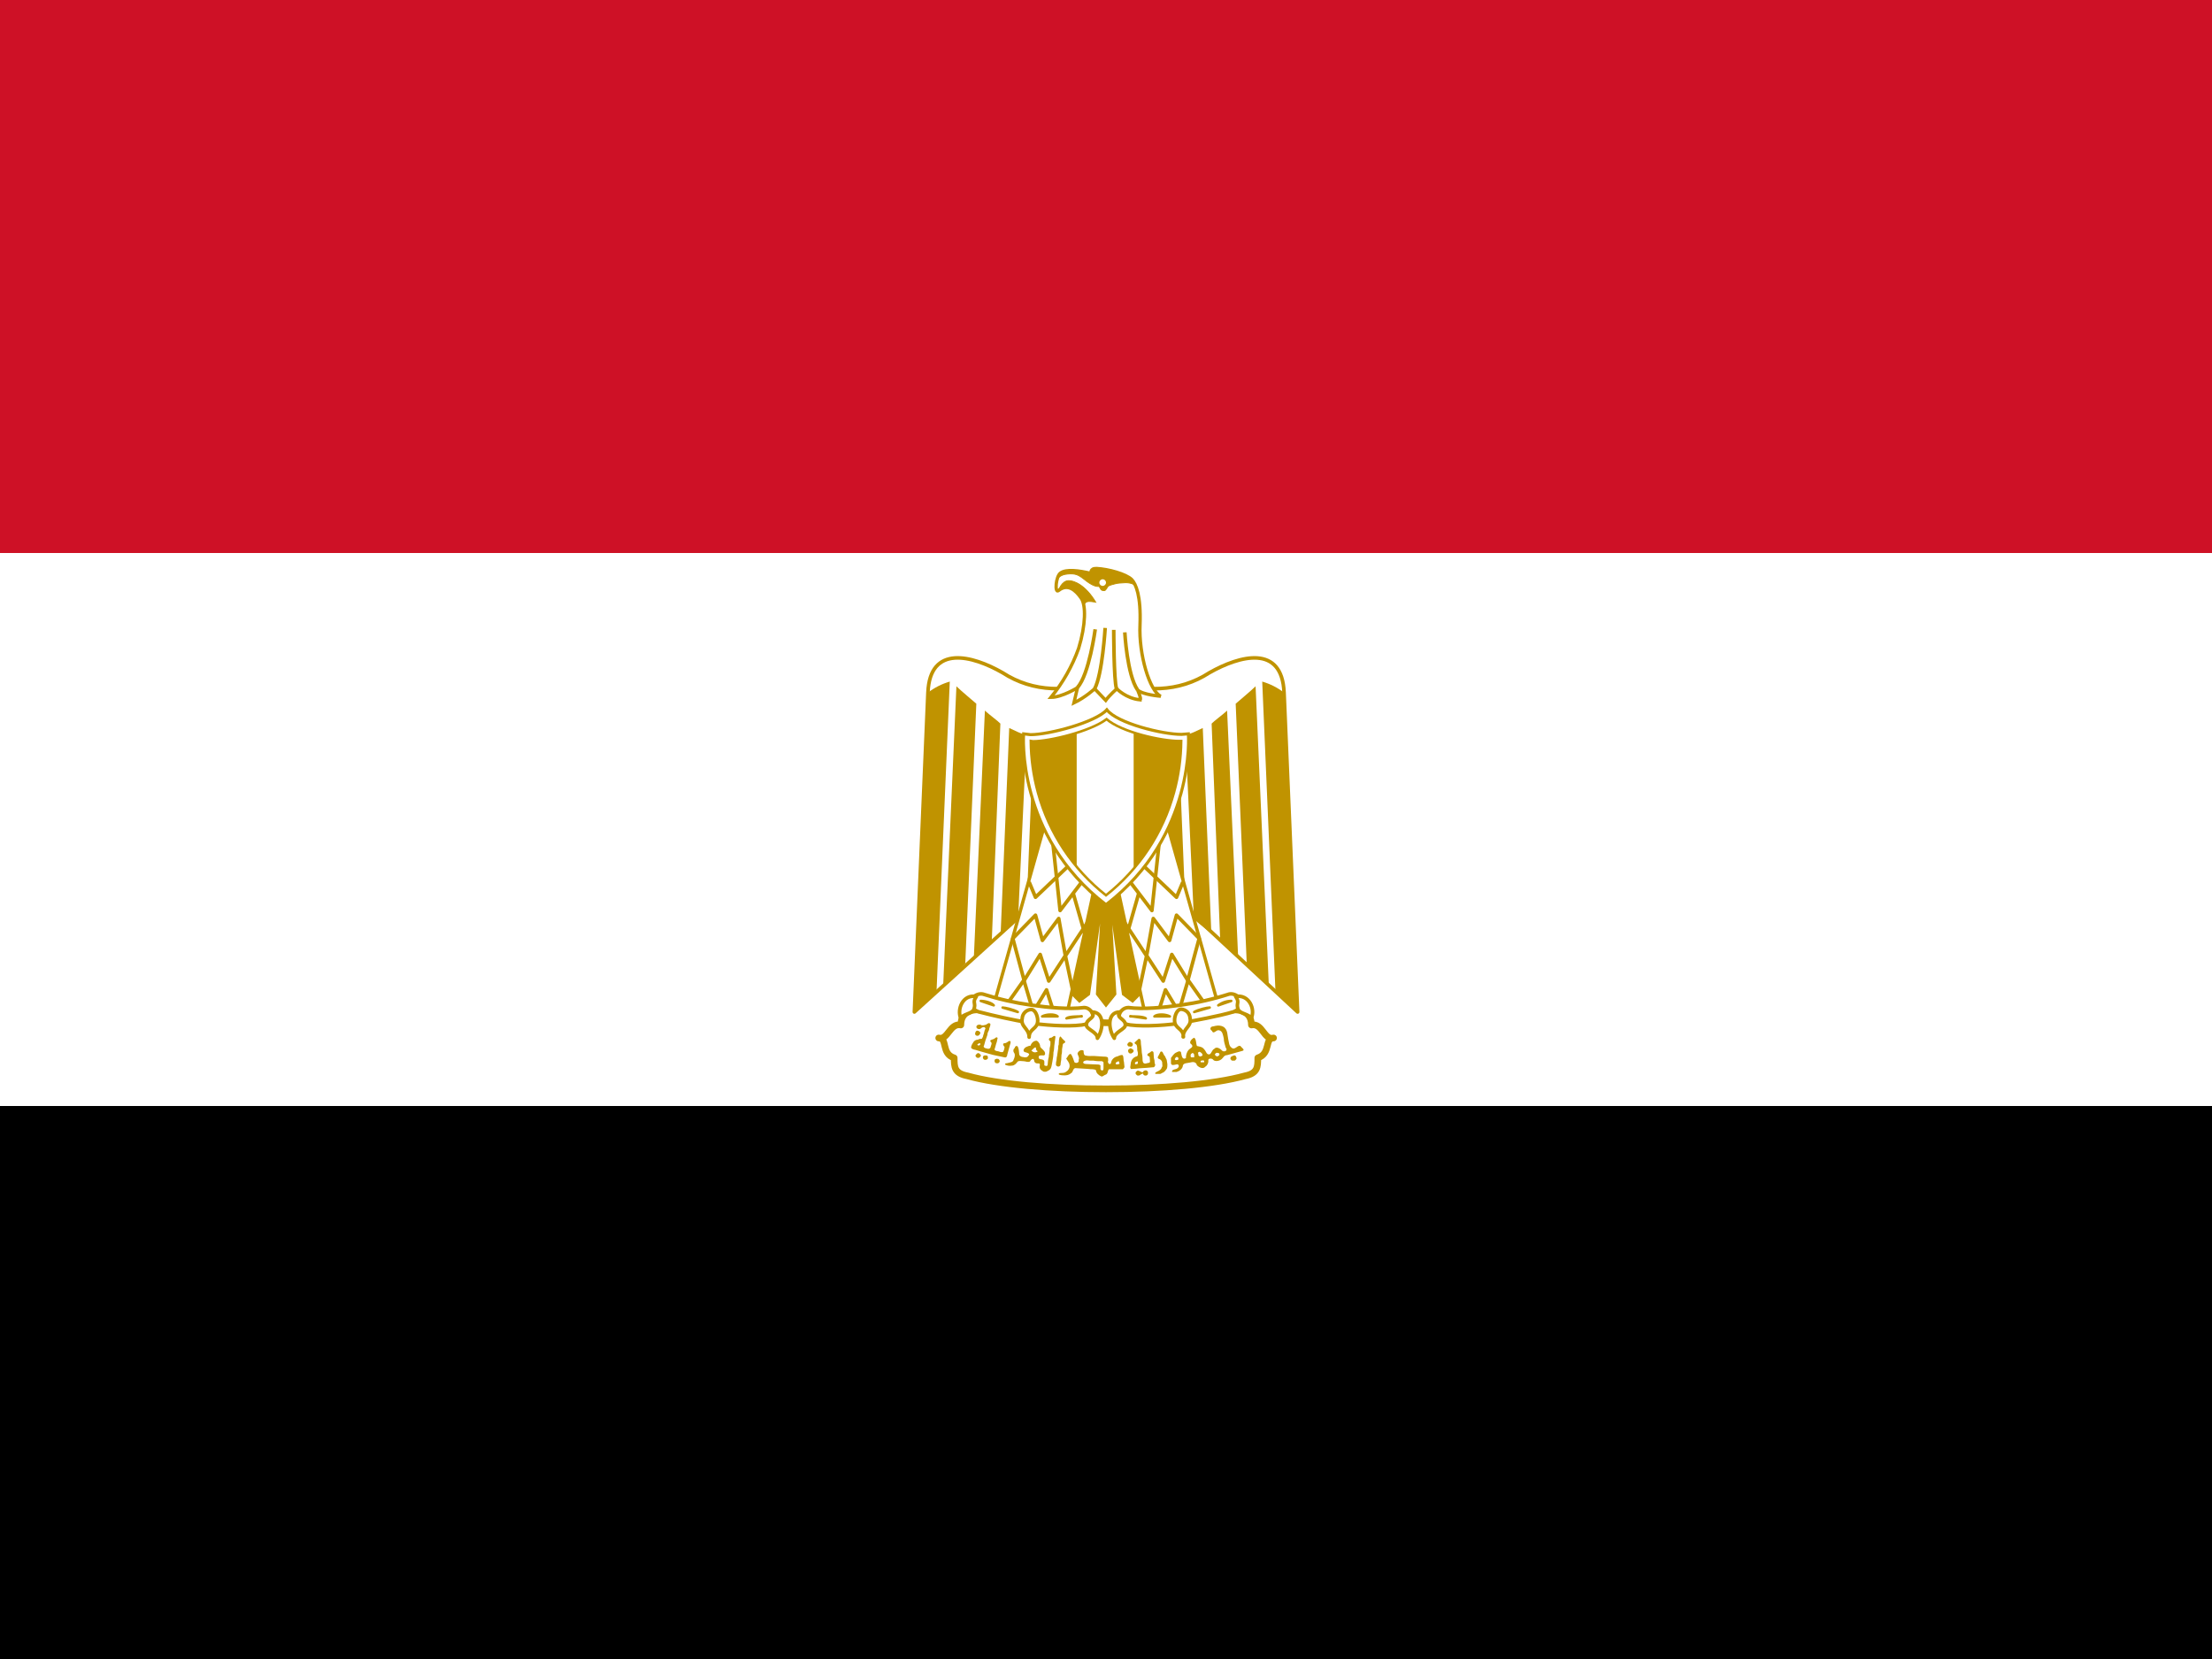
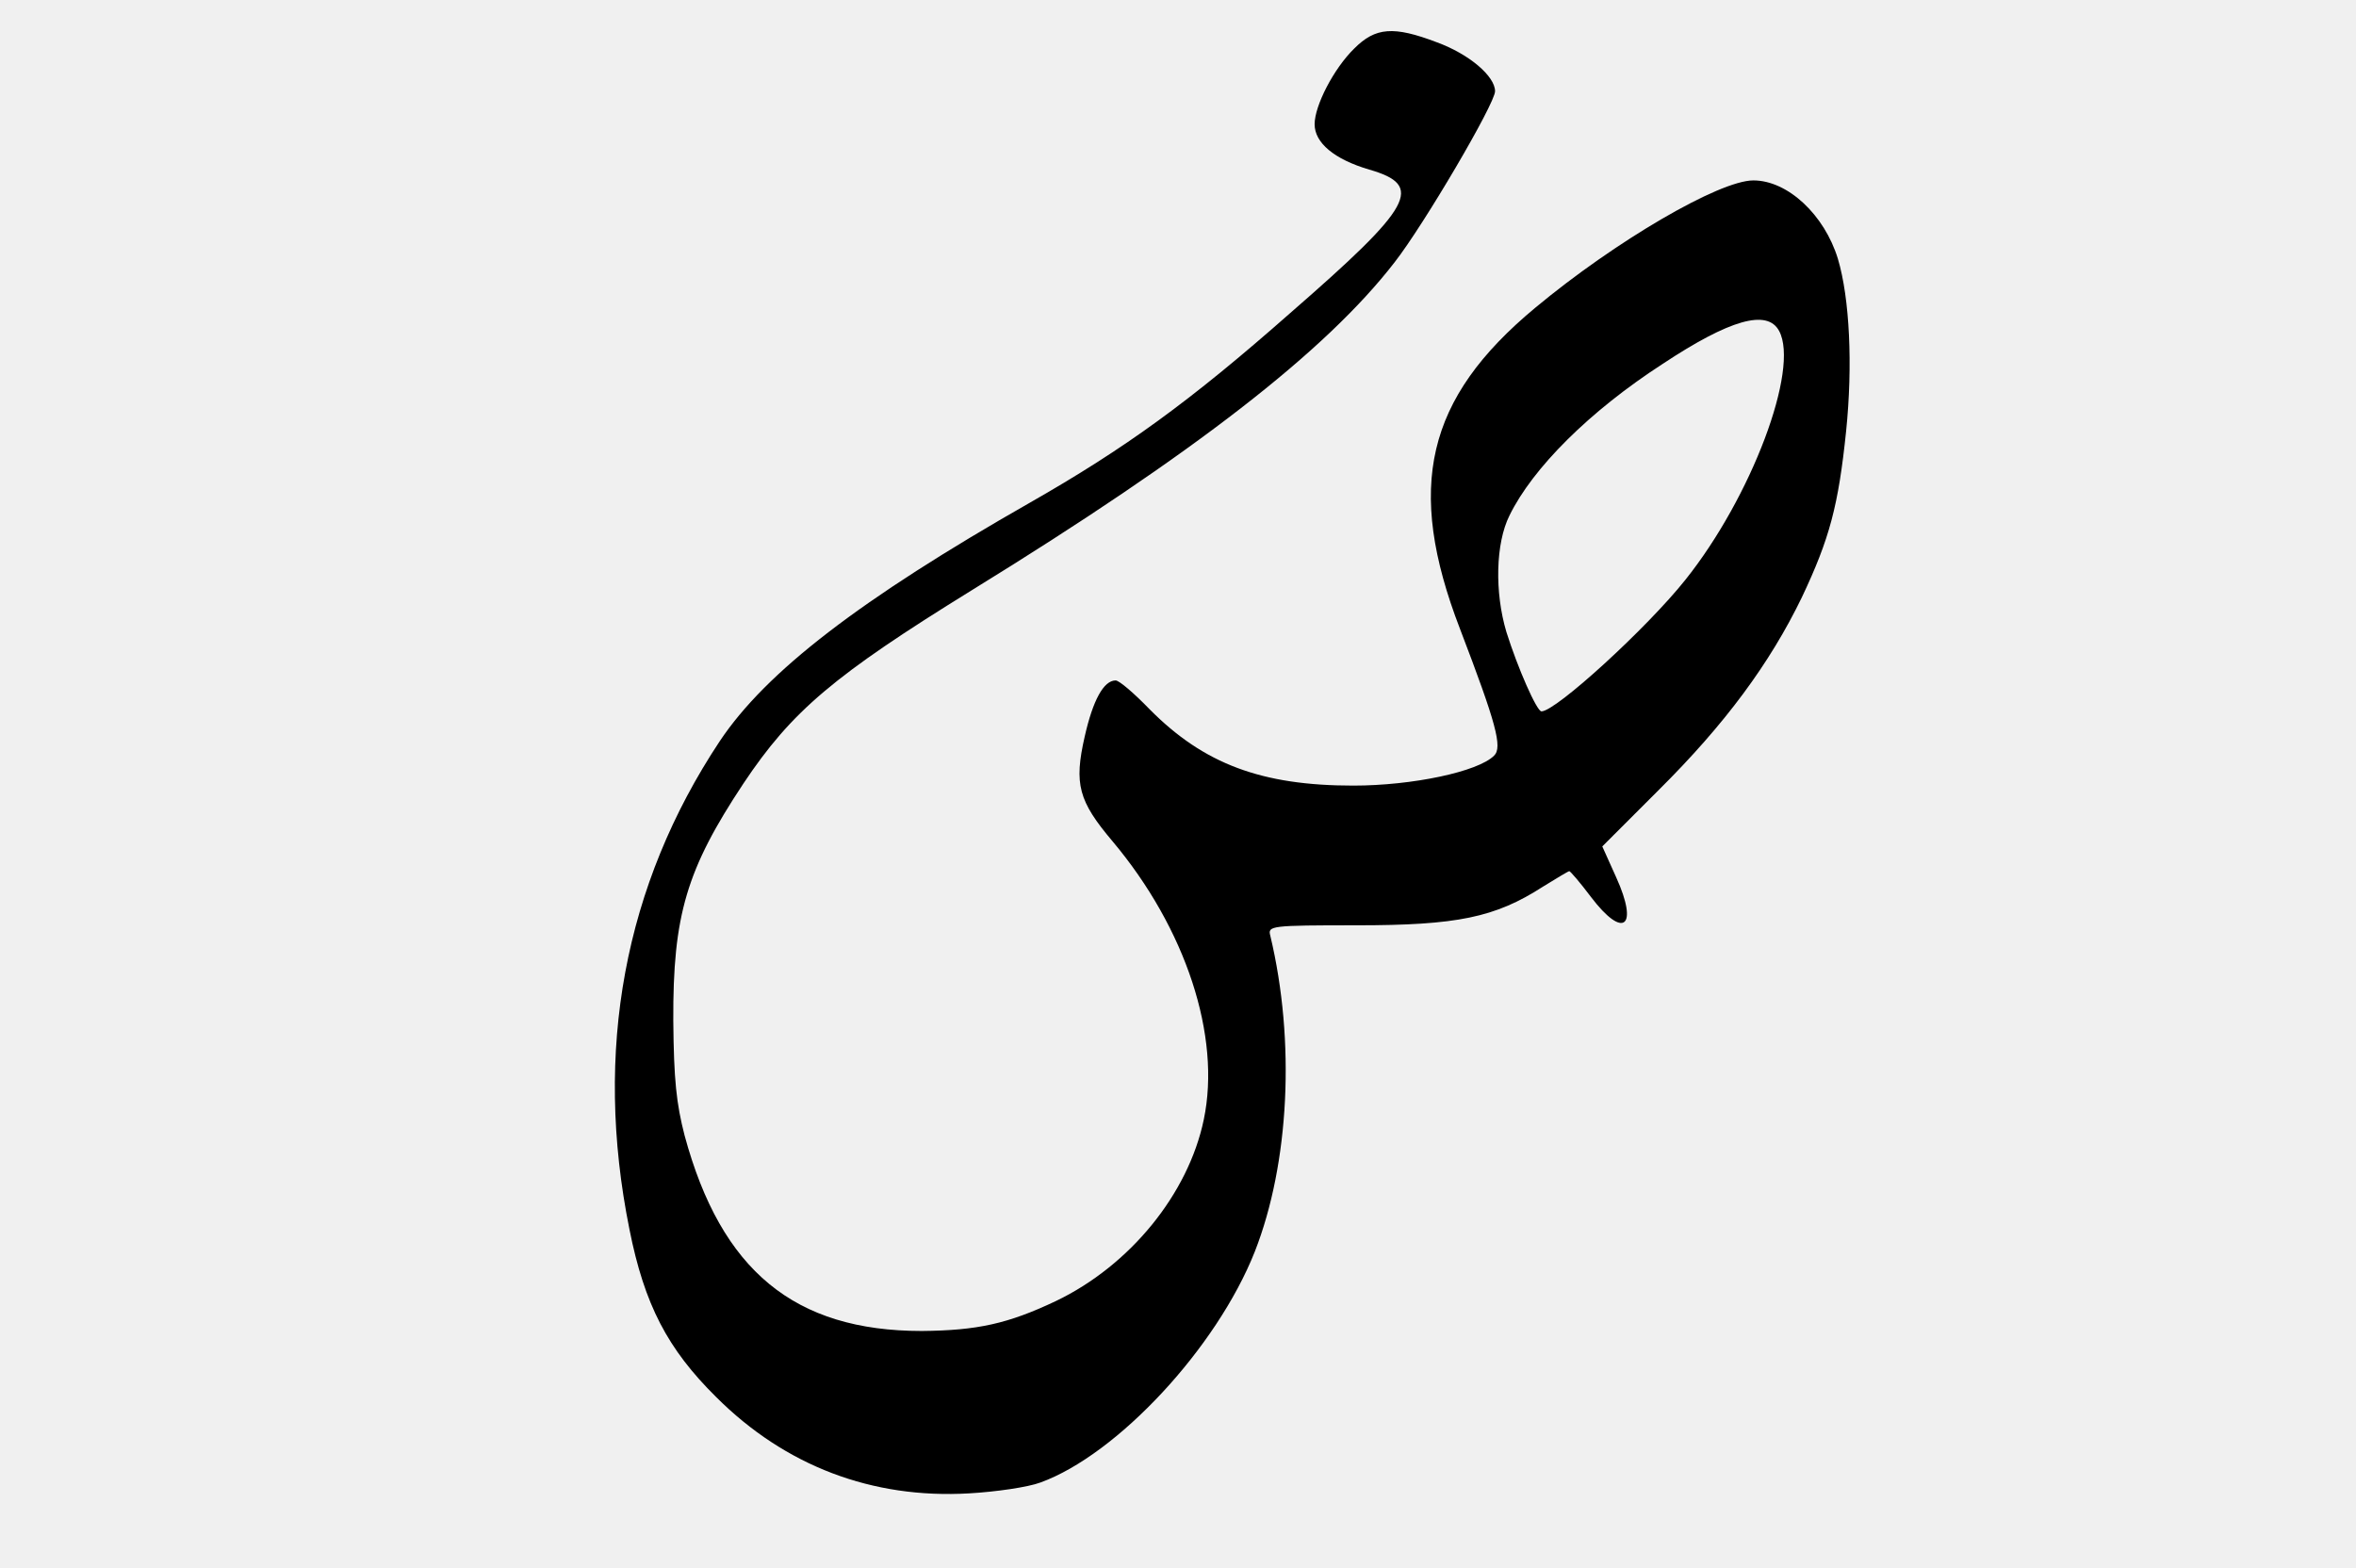
- <svg xmlns="http://www.w3.org/2000/svg" xmlns:xlink="http://www.w3.org/1999/xlink" id="flag-icon-css-eg" viewBox="0 0 640 480">
-   <path d="M0 320h640v160H0z" />
-   <path fill="#fff" d="M0 160h640v160H0z" />
-   <path fill="#ce1126" d="M0 0h640v160H0z" />
-   <g fill="#fff" stroke="#c09300" transform="matrix(.8 0 0 .8 -40 0)">
-     <path stroke-linejoin="round" stroke-width="1.3" d="M450.8 302.4l68.5 63.6-4.9-115.5c-.7-17.5-15.9-13.5-27-7.2-11.1 7.2-24 7.2-37.4 2.5-13.5 4.7-26.3 4.7-37.4-2.5-11-6.3-26.3-10.3-27 7.2L380.7 366l70.1-63.6z" />
-     <path id="a" fill="#c09300" stroke="none" d="M393.5 246.5l-4.8 112.3-8 7.2 4.9-115.5a24 24 0 0 1 7.9-4zm9.6 8l-4 94-8 8.2 4.8-108.5c1.6 1.6 6.3 5.5 7.2 6.3zm8.7 7.2l-3.1 78.4-6.5 6.3 4-89.4c1.6 1.5 4.8 3.8 5.6 4.7zm9.5 4l-3.1 66.8-6.3 5.1 3.1-74.3c1.6.7 4.7 2.4 6.3 2.4zm8.8 0l-2.3 55.7-6.5 6.3 2.5-61.3c1.5 0 5.6 0 6.3-.7z" />
-     <use width="100%" height="100%" transform="matrix(-1 0 0 1 900 0)" xlink:href="#a" />
-     <path fill="#c09300" stroke-width="1.1" d="M453.2 315l9.6 43.8-3.2 3.2-3.3-2.5-5.4-39 2.3 39-3.2 4-3.1-4 2.3-39-5.5 39-3.3 2.5-3.2-3.2 9.6-43.7h6.4z" />
-     <g id="b" fill="none" stroke-linejoin="round" stroke-width="1.3">
-       <path fill="#fff" stroke-width="1.2" d="M428.5 295.8l-19.1 67.7 26.3 4 11.1-50.9-18.3-20.8z" />
-       <path d="M422.2 319l2.3 5.5 12.4-11.8" />
-       <path d="M430.8 305l2.6 24.3 7.9-10.4m-3.2 4l4.3 15m1.7-5.5l-8.7 13.2m2.7 13.2l-2.8-13.2-2.4-13.4-5.9 7.9-2.5-9.1-8.2 8.4 4.1 15.2 5.8-9.4 3.1 9.6 6-9.2" />
-       <path d="M415 362l5.3-7.5 3.4 11.5 4.8-8 3.1 9.6" />
-     </g>
-     <use width="100%" height="100%" transform="matrix(-1 0 0 1 900 0)" xlink:href="#b" />
-     <g stroke-linecap="round" stroke-linejoin="round" stroke-width="1.3">
-       <path stroke-width="2.4" d="M450 393.8c20 0 39-1.6 50.2-4.7 4.7-.9 4.7-3.3 4.7-6.5 4.8-1.6 2.4-7.2 5.7-7.2-3.4 1-4-5.5-8-4.7 0-5.6-5.7-6.3-10.4-4.7-9.5 3.1-26.3 3.9-42.2 3.9-16-.8-32.6-.8-42.2-4-4.7-1.5-10.3-.8-10.3 4.8-4-.8-4.7 5.6-8 4.7 3.3 0 .8 5.7 5.6 7.2 0 3.2 0 5.6 4.8 6.5 11 3.1 30.2 4.7 50.1 4.7z" />
-       <path d="M422.9 363.5c6.4.9 13.6 1.6 19.2.9 3.2 0 5.5 5.5-.9 6.3-5.5.7-14.3 0-19-.8a231 231 0 0 1-18.4-4c-5.6-2.4-1.6-7 1.6-6.4a105.3 105.3 0 0 0 17.5 4zm54.2 0c-6.4.9-13.6 1.6-19 .9-3.4 0-5.7 5.5.7 6.3 5.6.7 14.3 0 19-.8 4-.8 12.8-2.3 18.4-4 5.6-2.4 1.6-7-1.6-6.4a105.2 105.2 0 0 1-17.5 4z" />
-       <path d="M403 360.4c-4.8-.9-7 4.7-5.5 7.9.7-1.6 4-1.6 4.7-3.2.9-2.4-.7-2.4.9-4.7zm19.2 14.7c0-3.2 3.1-2.8 3.1-6 0-1.5-.8-4-2.4-4a3.4 3.4 0 0 0-3.2 3.2c-.7 3.1 2.5 3.6 2.5 6.8zm22.7-9.1c4.7 0 4.2 6.3 2 9.5 0-2.3-4-3.2-4-4.8 0-2.4 3.6-2.4 2-4.7zm52-5.6c4.9-.9 7.2 4.7 5.6 7.9-.7-1.6-4-1.6-4.7-3.2-.9-2.4.7-2.4-.9-4.7zM478 375c0-3.2-3.2-2.8-3.2-6 0-1.5.8-4 2.4-4a3.4 3.4 0 0 1 3.2 3.2c.7 3.1-2.5 3.6-2.5 6.8zm-23-9c-4.7 0-4.2 6.3-2 9.5 0-2.3 4-3.2 4-4.8 0-2.4-3.6-2.4-2-4.7z" />
-       <path stroke-width=".9" d="M404.7 362c1.6 0 4 .7 4.7 1.6l-4.7-1.6zm7.9 2.4c.8 0 4 .7 5.5 1.6l-5.5-1.6zm28.6 3.2c-1.5 0-4.7 0-5.5.7l5.5-.8zm-8.7 0c-.9-.9-4-.9-5.6 0h5.6zm62.8-5.6a8 8 0 0 0-4.7 1.6l4.7-1.6zm-7.8 2.4c-1 0-4 .7-5.6 1.6l5.6-1.6zm-28.7 3.2c1.5 0 4.7 0 5.6.7l-5.6-.8zm8.7 0c.9-.9 4-.9 5.6 0h-5.6z" />
-       <g fill="#c09300" stroke="none">
-         <path d="M403.3 374.6c-.5-.1-.8-.6-.6-1 .1-.7.6-1 1-.8.4 0 .9.6.9.8l-.4.7-.2.1c0 .2-.4.2-.7.2zm55 3.9c-.2 0-.6-.5-.6-.7 0-.4.6-1 1-1l.8.4c.3.3.3.9-.1 1.2-.2.2-.8.2-1.1 0zm.3 2.5c-.4-.2-.5-.4-.6-.8 0-.5 0-.6.5-.9l.4-.2.4.2c.4.2.7.4.7.8 0 .3-.3.6-.7.8-.3.2-.4.2-.7 0z" />
-         <path d="M407.8 370c-.4 0-.9.4-1.2.6-.6.1-1.4.5-2 0-.6-.1-1.4 0-1.5.8.1.7 1 1 1.6.6.4-.5 1.5-.9 1.7 0-.5.8-.4 1.7-.8 2.4 0 .5-.3.9-.5 1.3-.5 0-1 0-1.4.3a2 2 0 0 0-1.6.8c-.4.6-.8 1.2-.9 2 .1.6 1 .8 1.6.9l2 .6 3.2.9c1.6.5 3.2.7 4.8 1.1l.5.1c.7.2 1-.5 1-1l1-3.6c.2-.5.5-1.5-.4-1.3-.5.3-1 .8-1.6.8-.9 0-.4 1 0 1.3 0 .6-.2 1.3-.5 1.8-.6.3-1.2 0-1.8-.2-.5 0-1.7-.3-1.2-1l.5-1.8c.3-.6.3-1.3.5-2-.4-.7-1 .3-1.5.4-.4.2-1.6.3-1 1 .6.4.2 1.1 0 1.7 0 .7-.8 1-1.4.7-.6 0-1.5-.5-1-1.1l.5-1.8.7-2c0-.7.3-1.2.6-1.8 0-.7.5-1.3.5-2 0-.3-.2-.4-.4-.4zm-3.7 7.3a.3.3 0 0 1 .3 0c.2.2.2.4 0 .6l-.3.2c-.5 0-.6-.1-.6-.3 0-.1 0-.2.3-.3a1.4 1.4 0 0 1 .4-.2zm-1 5c-.5-.4-.4-.7.3-1.3.4-.2.5-.2.9.1.6.5.6.8 0 1.3-.2.2-.3.2-.5.2-.3 0-.4 0-.7-.2zm3 1a.9.9 0 0 1-.6-1.1c.2-.4.3-.5.9-.5.7 0 .8.1.9.7 0 .4 0 .5-.3.7a1 1 0 0 1-.8.2zm89.2 0c-.2-.1-.3-.2-.3-.5 0-.4.2-.7.8-.9.6-.3 1-.3 1.2.2.3.6.3.8-.1 1.2-.2.3-.3.3-.8.3s-.6 0-.8-.2zm-85 1.2c-.4 0-.6-.4-.6-.8 0-.3 0-.4.2-.6l.6-.2.6.1c.5.4.6.8.3 1.2-.3.4-.6.4-1.2.3zm21.8 1l-.2-.3c0-.6 0-1.1.2-1.7.1-.5 0-1 .2-1.5l.4-2.8c0-.5 0-1 .2-1.4.1-.8 0-1.5.2-2.2 0-.3.3-1 .6-.6.4.6.9 1 1.4 1.5.4.3 0 .7-.3.8-.4.1-.5.6-.5 1l-.2 1.2c0 .7 0 1.3-.2 2l-.1 1.8-.2 1.2c0 .4 0 .9-.4 1.1-.3.2-.8.2-1-.1zm29.7-9.8l-1.3 1.2c-.6.5.5.7.6 1.1.2.6.2 1.2.2 1.8.2.6.3 1.1.2 1.7 0 .7-.8.5-1.2.9-.5.2-.7.7-1 1a4.2 4.2 0 0 0-.4 1.6c0 .5-.3 1 0 1.4l.1.2h.5l1.5-.1c1.2-.2 2.5-.2 3.7-.3l2.2-.2c.6.1.9-.5.9-1-.4-.7-.1-1.4-.4-2-.2-.8-.1-1.5-.2-2.2 0-.6-.7-.8-1-.4-.4.4-1 .5-1.2.9-.3.6.6.6.8 1l.1 1.5c.1.6-.5.6-1 .7-.5.2-1.2.3-1.5-.3-.2-.5-.2-1-.2-1.5 0-1-.3-1.8-.3-2.7 0-1-.3-2.1-.3-3.2 0-.5-.1-1.2-.8-1.1zm-.6 8.2h.3v.8l-.3.1a3.3 3.3 0 0 1-.4.1 2.5 2.5 0 0 1-.2 0c-.2-.2-.2-.5.1-.8l.5-.2zm-30-9.2c-.3 0-.8.7-1.2.6-.9.1-.8 1-.1 1.3v.8c.1.8-.4 1.5-.3 2.3 0 .8-.3 1.7-.3 2.6-.3.9-.3 1.8-.4 2.7-.1.8-.7.5-1.2.3v-1c.1-.9-.5-1.1-1.2-1.2-.7 0-1-.5-.8-1.1.3-.4 1-.3 1.5-.3 1 .2.9-1.1.4-1.6-.4-.6-1.2-1-1.4-1.6 0-.8-.5-1.7-1.2-2.1-1.1-.1-2 .8-2.3 1.8-.5 0-1 .2-1.4.4-.7.2-1.7 1.4-.7 1.9.5.1 2.2.5 1.4 1.2-.4.8-1.2.8-1.9.6-.7 0-1.5-.4-1.5-1.2-.1-.8-.1-1.6-.4-2.3-.2-.8-1.1-.6-1.2.2-.7.5-.6 1.4-.1 2 .3.7 0 1.6-.3 2.2-.2 1-1.2 1-1.9 1.2-.3.2-1.6 0-1.1.7a4 4 0 0 0 2.4.3c.8 0 1.5-.7 2-1.4.5-.5 1.4-.2 2.2-.2.7 0 1.5.5 2.3.1.2-.5 1.2-1.5 1.5-.5 0 .9.7 1.3 1.5 1.2.9 0 .5.6.5 1.2 0 .9.7 1.4 1.5 1.8h.8c.7-.3 1.5-.6 1.8-1.4.3-.7.3-1.5.5-2.2.2-1.1.4-2.3.4-3.4.3-1 .2-2.1.4-3.2l.3-2.3c0-.5-.2-.5-.5-.4zm-6.7 4.1c.1 0 .2.2.2.5 0 .4.2.7.5.8v.3l-.8.2c-.5 0-.9-.2-1.2-.5l-.2-.2.3-.2.5-.5c.3-.3.5-.4.7-.4zm66-7.9a8.4 8.4 0 0 0-1.7.3c-1 0-1.5 1-.5 1.6.6 1.5 1.5-.4 2.5-.2 1.4.2 1.5 1.8 1.8 3 0 1.1.4 2.2.7 3.3 1 1.1-.7 1.8-1.4 1-.6-.7-2-1.5-2.7-.6-.9.4-1 1.6-1.7 2-1.2.3-1.3-1.2-2-1.8-.6-.9-1.7-1-2.6-1.2-.4-.9-.2-2.4-1-3-.8.3-2.2 1.7-1 2.4 1 1-.5 1.4-1 2-.8.9-1 2-1 3-1.3.7-1.5-.8-1.7-1.7 0-1.1-1-.8-1.7-.4-1 .4-1.4 1.3-2 2v2c.2.9 1.2.5 1.8.4 1-.4 1.4.7.6 1.3-.6.6-2.2.3-2 1.4h1.6c1-.3 2.2-1.1 2.3-2.3.2-1 1.7-.9 2.5-1.1 1-.3 2.3-.4 2.6 1 .7.7 2.2 1.5 3 .5a2.4 2.4 0 0 0 1.1-2.3c-.1-.8 1.3-.8 1.7-.3.5.8 2.1.6 2.9 0 .8-.5 1-1.6 2.2-1.6l5.4-1.5c1.4-.3-.2-1.2-.6-1.8-1-.5-2 1.7-3.2.6-1-.7-.9-2-1.2-3.1-.3-1.4-.2-3-1.2-4-.6-.7-1.6-.9-2.5-.9zm-6.8 9.5c.1 0 .3 0 .5.2.4.2.7.6.7 1 0 .2 0 .2-.3.3l-.5.2c-.2 0-.7-.3-.7-.5v-.4c-.2-.4-.2-.4 0-.6l.3-.2zm6.5.4c.4 0 .6 0 .8.3.1.4 0 .6-.4.8l-.5.2-.4-.3c-.2-.1-.3-.2-.3-.4 0-.3.4-.6.8-.7zm-9 0c.2 0 .3 0 .4.2.2.2.3.3.3.6v.6c0 .3 0 .2-.6.2s-.7 0-.7-.6c0-.4 0-.5.3-.7.1-.2.3-.2.4-.2zm-5.4 1.5a.6.6 0 0 1 .4.4c0 .3 0 .5-.2.6-.3.1-.8.2-1 0a.6.6 0 0 1 0-.1c-.2-.1-.2-.2 0-.3v-.1l.2-.3a.5.5 0 0 1 .6-.2zm9.2 1.2l.5.1v.6h-1.2l-.1-.2c0-.2 0-.3.2-.4l.6-.1zm-17.1 4.8c-.1 0-.3-.1-.1-.2.1-.3.5-.4.8-.6a3.4 3.4 0 0 0 1.4-1c0-.4.4-.6.4-1l-.1-1.4a1.8 1.8 0 0 0-.8-1c-.3-.1-.7-.2-.8-.6 0-.3.3-.6.4-.9l.6-1.2c.3-.3.7 0 .8.2l.5 1c.3.3.5.6.6 1 .2.4.4.7.4 1l.2 1.3c0 .5 0 1.1-.2 1.6l-.6.8c-.3.3-.6.6-1 .7-.3.1-.5.4-.9.4H468l-.1-.1zm-6.9.4c-.2-.2-.3-.3-.3-.6s0-.3.3-.6c.4-.4.6-.4 1.4 0 .7.4 1 .4 1 .1.1-.2.5-.5 1-.5a.8.8 0 0 1 .5.2c.2.2.3.3.3.7 0 .5 0 .5-.3.8-.3.2-.3.2-.7.2a.9.9 0 0 1-.8-.6c0-.2 0-.3-.2-.1l-.2.1c-.2 0-.6.3-.8.5l-.5.1c-.4 0-.4 0-.7-.3zm-19.8-8.9c-.7 0-1.4.6-1.5 1.3.2.7.8 1.5.4 2.2.3 1-.8 1.4-1.5.9-.4-1-.6-2-1.3-3-.8-.2-1.1 1.1-1.7 1.6.3.7 1.1 1.4 1.2 2.3.2 1-.4 2-1.1 2.4-.7.7-1.7.5-2.5.6-1 .6.7.8 1.2.8 1 .1 2.1 0 3-.8.7-.3.6-1.7 1.5-1.8l4.8.3c.8.2 2.1-.1 2.7.5 0 1 1 1.8 1.9 2.2.5.2 1-.5 1.5-.6 1-.3.7-1.5 1.3-2h5c.2 0 .3-.5.6-.7l-.2-1.9c-.3-.8 0-1.8-.5-2.5-.9-.2-1.6.5-2.4.6-1 .4-1.7 1.3-1.8 2.3-.5.9-1.4-.2-1-1l-.1-1c-.5-.5-1.4-.3-2.1-.4l-3-.2c-1 0-1.9.1-2.7-.1-1 0-1-1-1-1.8a1 1 0 0 0-.7-.2zm2 3.7l1 .1h1.3c1 .2 2 .2 3 .2.2 0 .4.2.6.4v2c0 .3 0 .7-.2.8a.7.7 0 0 1-.2.2 1 1 0 0 1-.7-.5v-1.4a1.3 1.3 0 0 0-.7-.3l-2.6-.1-2-.1c-.3-.1-.7 0-.9-.4-.2-.2.1-.6.4-.7a2.3 2.3 0 0 1 1-.2zm11.3.3c.1 0 .2 0 .2.3l.2.5c0 .1 0 .2-.2.2-.5.2-1 .2-1.2 0 0-.1 0-.5.2-.6l.8-.4z" />
-       </g>
-     </g>
-     <path stroke-width="1.1" d="M450 327.2c32.6-25 29.8-61.8 29.8-61.8l-2.5.2c-6.9 0-23.2-4-27-8.9-4 4.5-20.8 9-27.6 9l-2.5-.3s-2.9 36.7 29.8 61.8z" />
-     <path stroke-width=".9" d="M477.2 268h-.8c-6.2 0-20.6-3.1-26.2-7.9-5.8 4.4-20.5 8-26.6 8a4.7 4.7 0 0 1-.8-.1 73.1 73.1 0 0 0 2.6 18.7 71 71 0 0 0 24.6 37.1 71.2 71.2 0 0 0 24.6-37.2 73.1 73.1 0 0 0 2.6-18.6z" />
-     <path fill="#c09300" stroke="none" d="M439.4 265a62.2 62.2 0 0 1-16.6 3l.1 4.1a72.8 72.8 0 0 0 2.5 14.5 71 71 0 0 0 14 26.8V265zm20.6 0v49.2a71.1 71.1 0 0 0 14.6-27.6 73 73 0 0 0 2.5-14.5l.1-4h-.8c-3.8 0-10.4-1.2-16.4-3.2z" />
-     <g stroke-width="1.3">
-       <path stroke-width="1.2" d="M462.3 253c.7.1-.9-3.5-.9-3.5 1.8 1.8 8.4 2.3 8.4 2.3-4-1.8-8-15.1-7.5-25.8.4-10.6-1.5-14.8-3-16.4-2-2-8.5-3.8-12.7-4-2.5-.1-2 1.8-2 1.8-4.5-1.1-9-1.6-11-.2-1.8 1.2-2.2 7.5-.8 6.4 3.3-2.7 6.2-.2 8.2 2.7 1.8 2.5 1.7 9.7-.9 18.2a60 60 0 0 1-10 17.7c4 0 9.6-3.5 9.6-3.5l-1.3 5.5c4.2-2 7.5-5.1 7.5-5.1l4 4.2c1.3-1.8 4-4.2 4-4.2s3.3 3.5 8.4 4z" />
-       <path fill="none" d="M446.1 227.6s-2.2 16.4-6.4 21m10-21.5s-1 16.7-3.8 22m6.9-21.3s0 18.2 1 21.3m3-20.4s.8 15.3 4.6 20.8" />
-       <path fill="#c09300" stroke-width=".3" d="M442 219.6a8 8 0 0 0-1-3.3c-2-3-4.9-5.4-8.2-2.7 0 0 1.1-3.5 3.6-3.6 1.8-.1 6.1 1.4 9.9 7.8 0 0-2.8-.6-3.5 0-1.2 1-.7 1.8-.7 1.8z" />
-       <path fill="#c09300" stroke-width=".3" d="M432.4 209.3c.3-1 .7-1.8 1.3-2.1 2-1.4 6.4-1 10.9.2 0 0-.4-1.9 2-1.8 4.2.2 10.6 2 12.6 4a7.9 7.9 0 0 1 1.5 2.4c-1-1.4-3.8-1.3-4.5-1.2-1 .1-1.7 0-3.1.4-.7.2-1.7.4-2.3.8-.4.4-.8 1.6-1.4 1.6-1 0-1-.2-1.3-.5-.3-.5-.5-1.1-.9-1-1 .1-2.8-.7-5-2.5-2.3-1.8-3.2-2.2-6-2-3 .2-3.8 1.9-3.8 1.9v-.2z" />
-       <circle cx="448.8" cy="210.7" r="1.2" stroke="none" />
-     </g>
+ <svg xmlns="http://www.w3.org/2000/svg" version="1.0" width="457pt" height="304pt" viewBox="0 0 457 304" preserveAspectRatio="xMidYMid meet">
+   <g transform="translate(0,304) scale(0.1,-0.1)" fill="#000000" stroke="none">
+     <path d="M2627 2946 c-40 -39 -77 -111 -77 -147 0 -36 38 -68 106 -88 107 -31 86 -70 -153 -278 -195 -172 -321 -263 -505 -368 -330 -188 -512 -328 -602 -463 -185 -279 -245 -600 -175 -947 29 -146 74 -232 168 -325 134 -134 303 -198 491 -187 52 3 114 12 138 21 149 54 342 261 416 448 67 171 79 408 30 613 -5 19 0 20 168 20 194 0 268 15 361 75 26 16 49 30 51 30 2 0 21 -22 42 -50 63 -83 93 -59 49 38 l-27 60 109 109 c129 128 216 246 278 374 54 114 71 178 86 323 13 127 7 257 -16 334 -26 85 -97 152 -164 152 -66 0 -268 -118 -423 -247 -212 -176 -252 -348 -146 -623 70 -183 83 -230 66 -246 -31 -31 -158 -58 -273 -58 -178 0 -290 42 -395 148 -30 31 -59 56 -66 56 -23 0 -44 -38 -60 -109 -21 -92 -12 -125 54 -203 142 -169 211 -378 177 -540 -30 -144 -143 -283 -287 -352 -93 -44 -152 -57 -260 -58 -247 0 -389 117 -460 379 -16 62 -21 108 -22 223 -1 205 26 294 136 460 94 141 176 210 443 375 432 266 687 464 820 636 57 73 195 308 195 332 0 29 -50 72 -113 95 -84 32 -119 29 -160 -12z m824 -548 c40 -74 -54 -323 -182 -483 -74 -93 -251 -255 -279 -255 -9 0 -46 84 -68 154 -23 77 -21 172 6 226 45 92 155 202 297 294 130 86 203 107 226 64z" />
  </g>
</svg>
